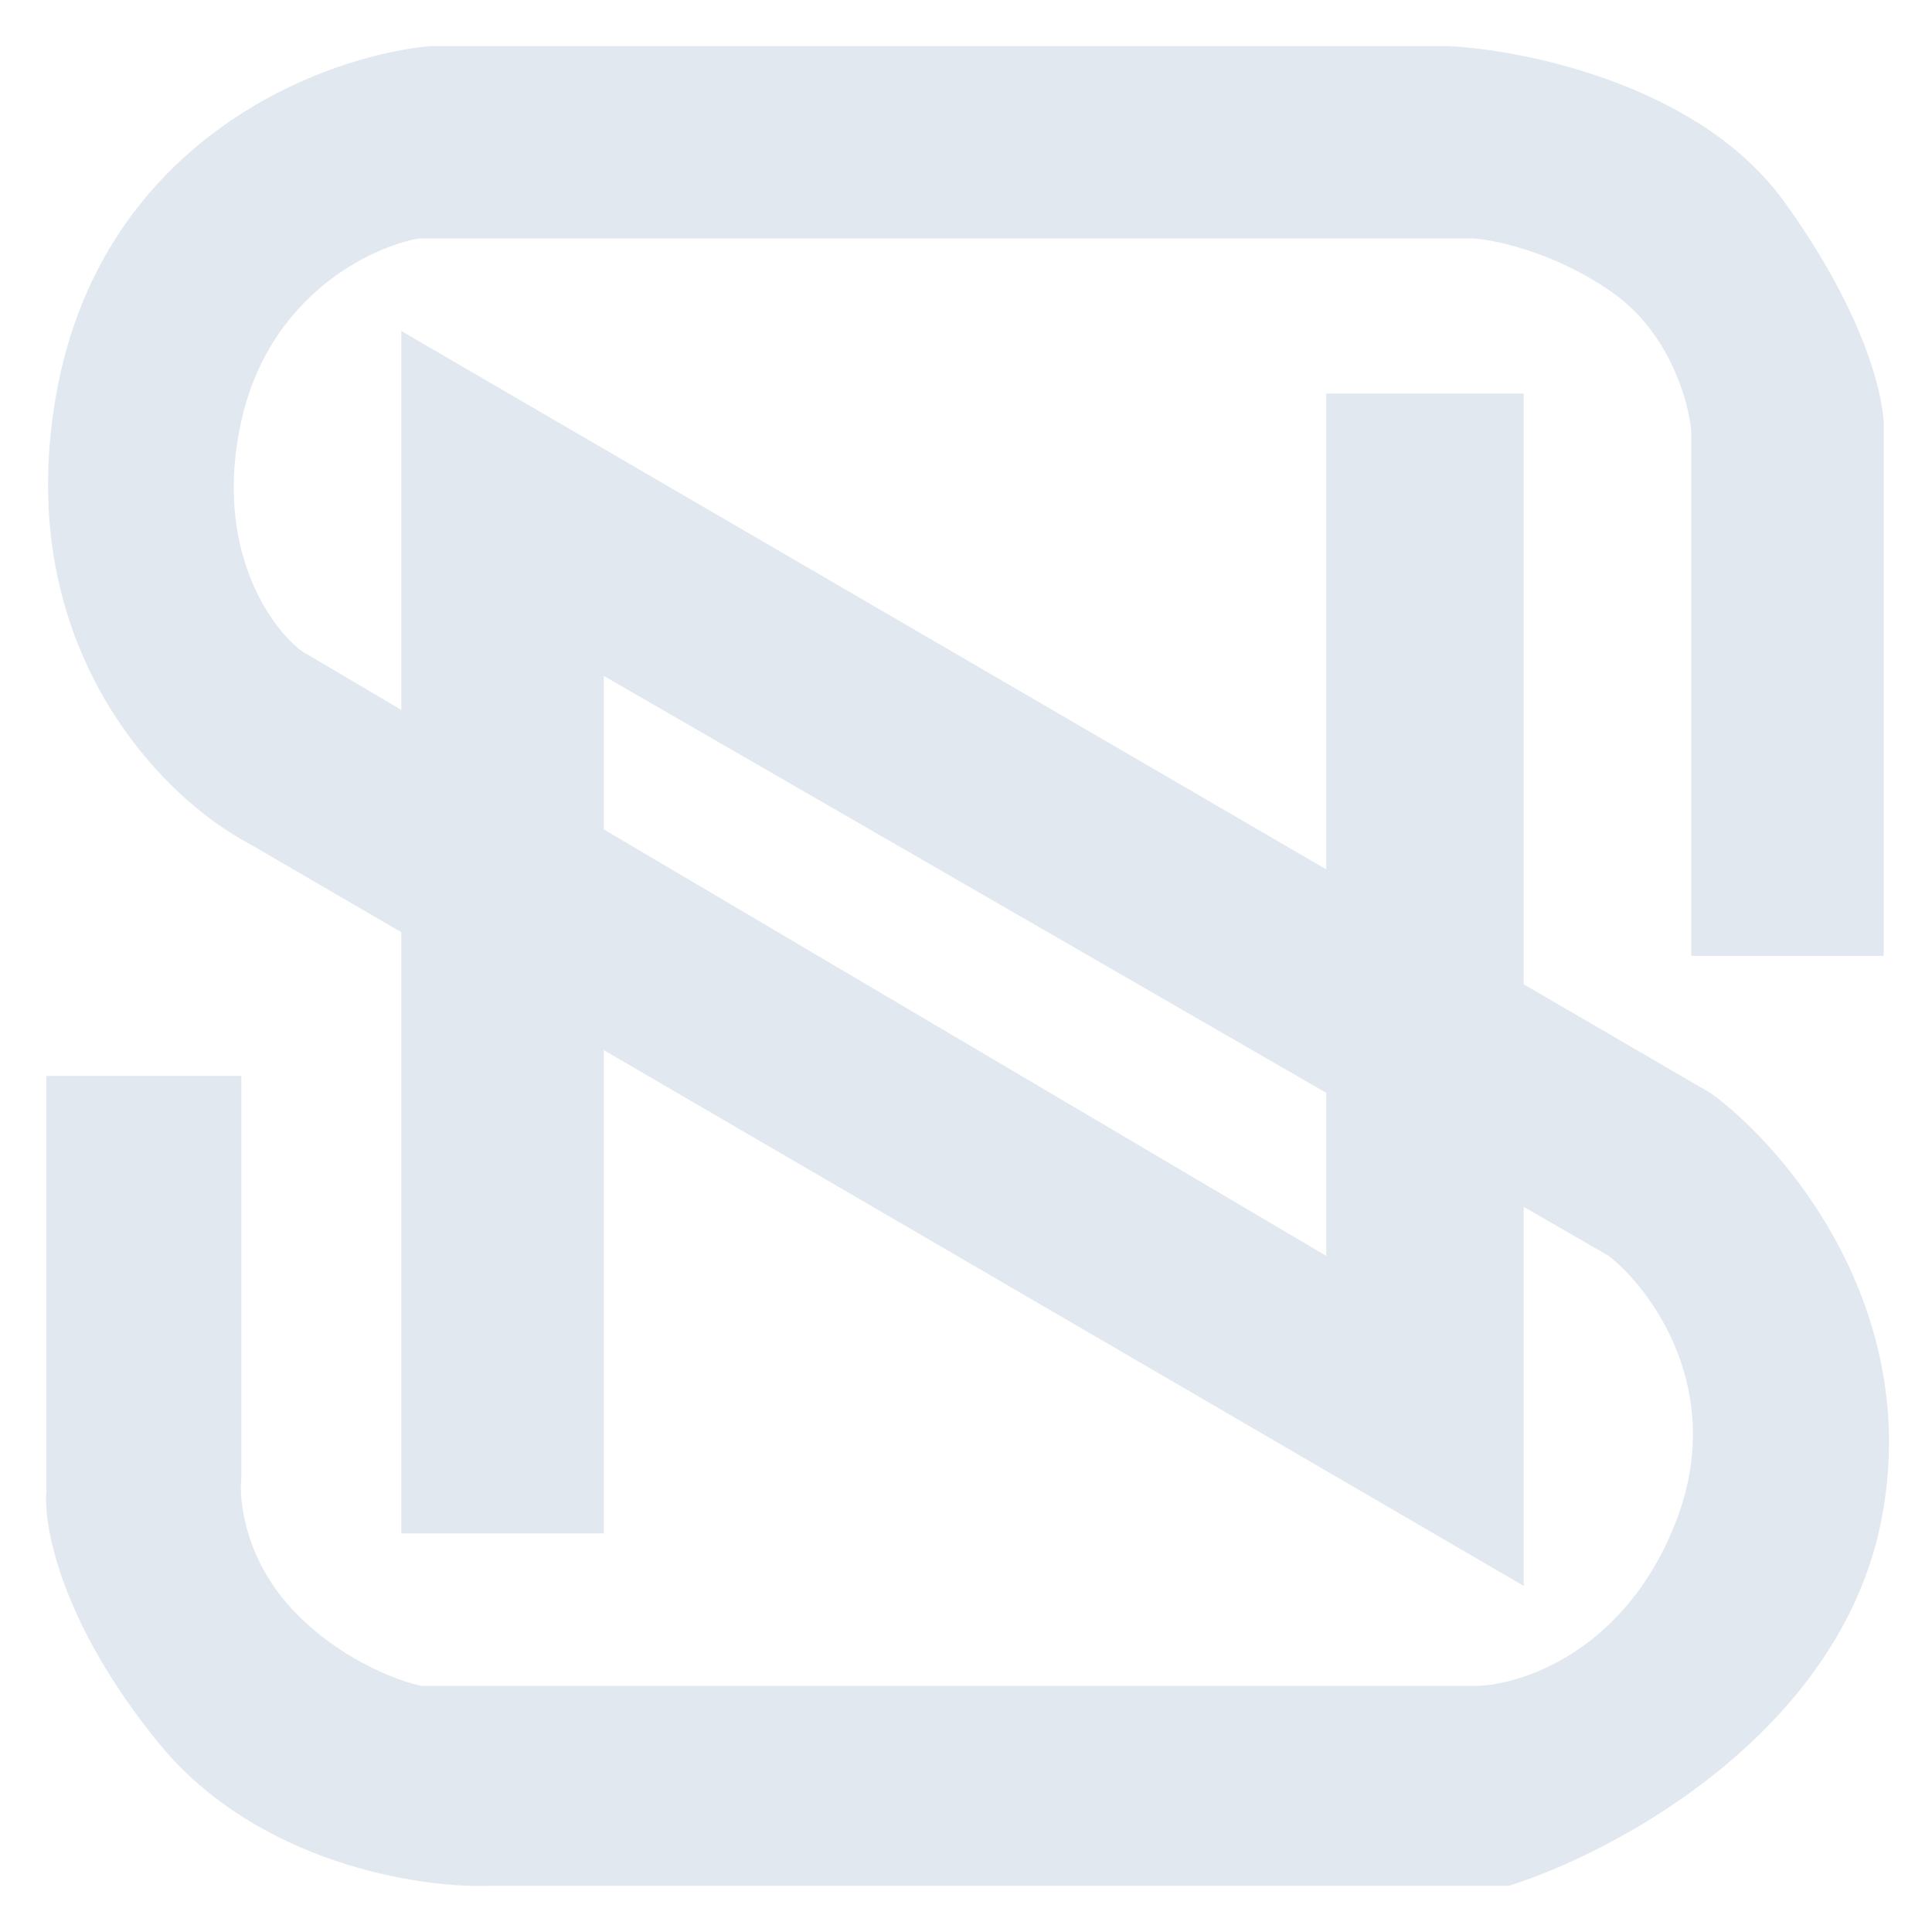
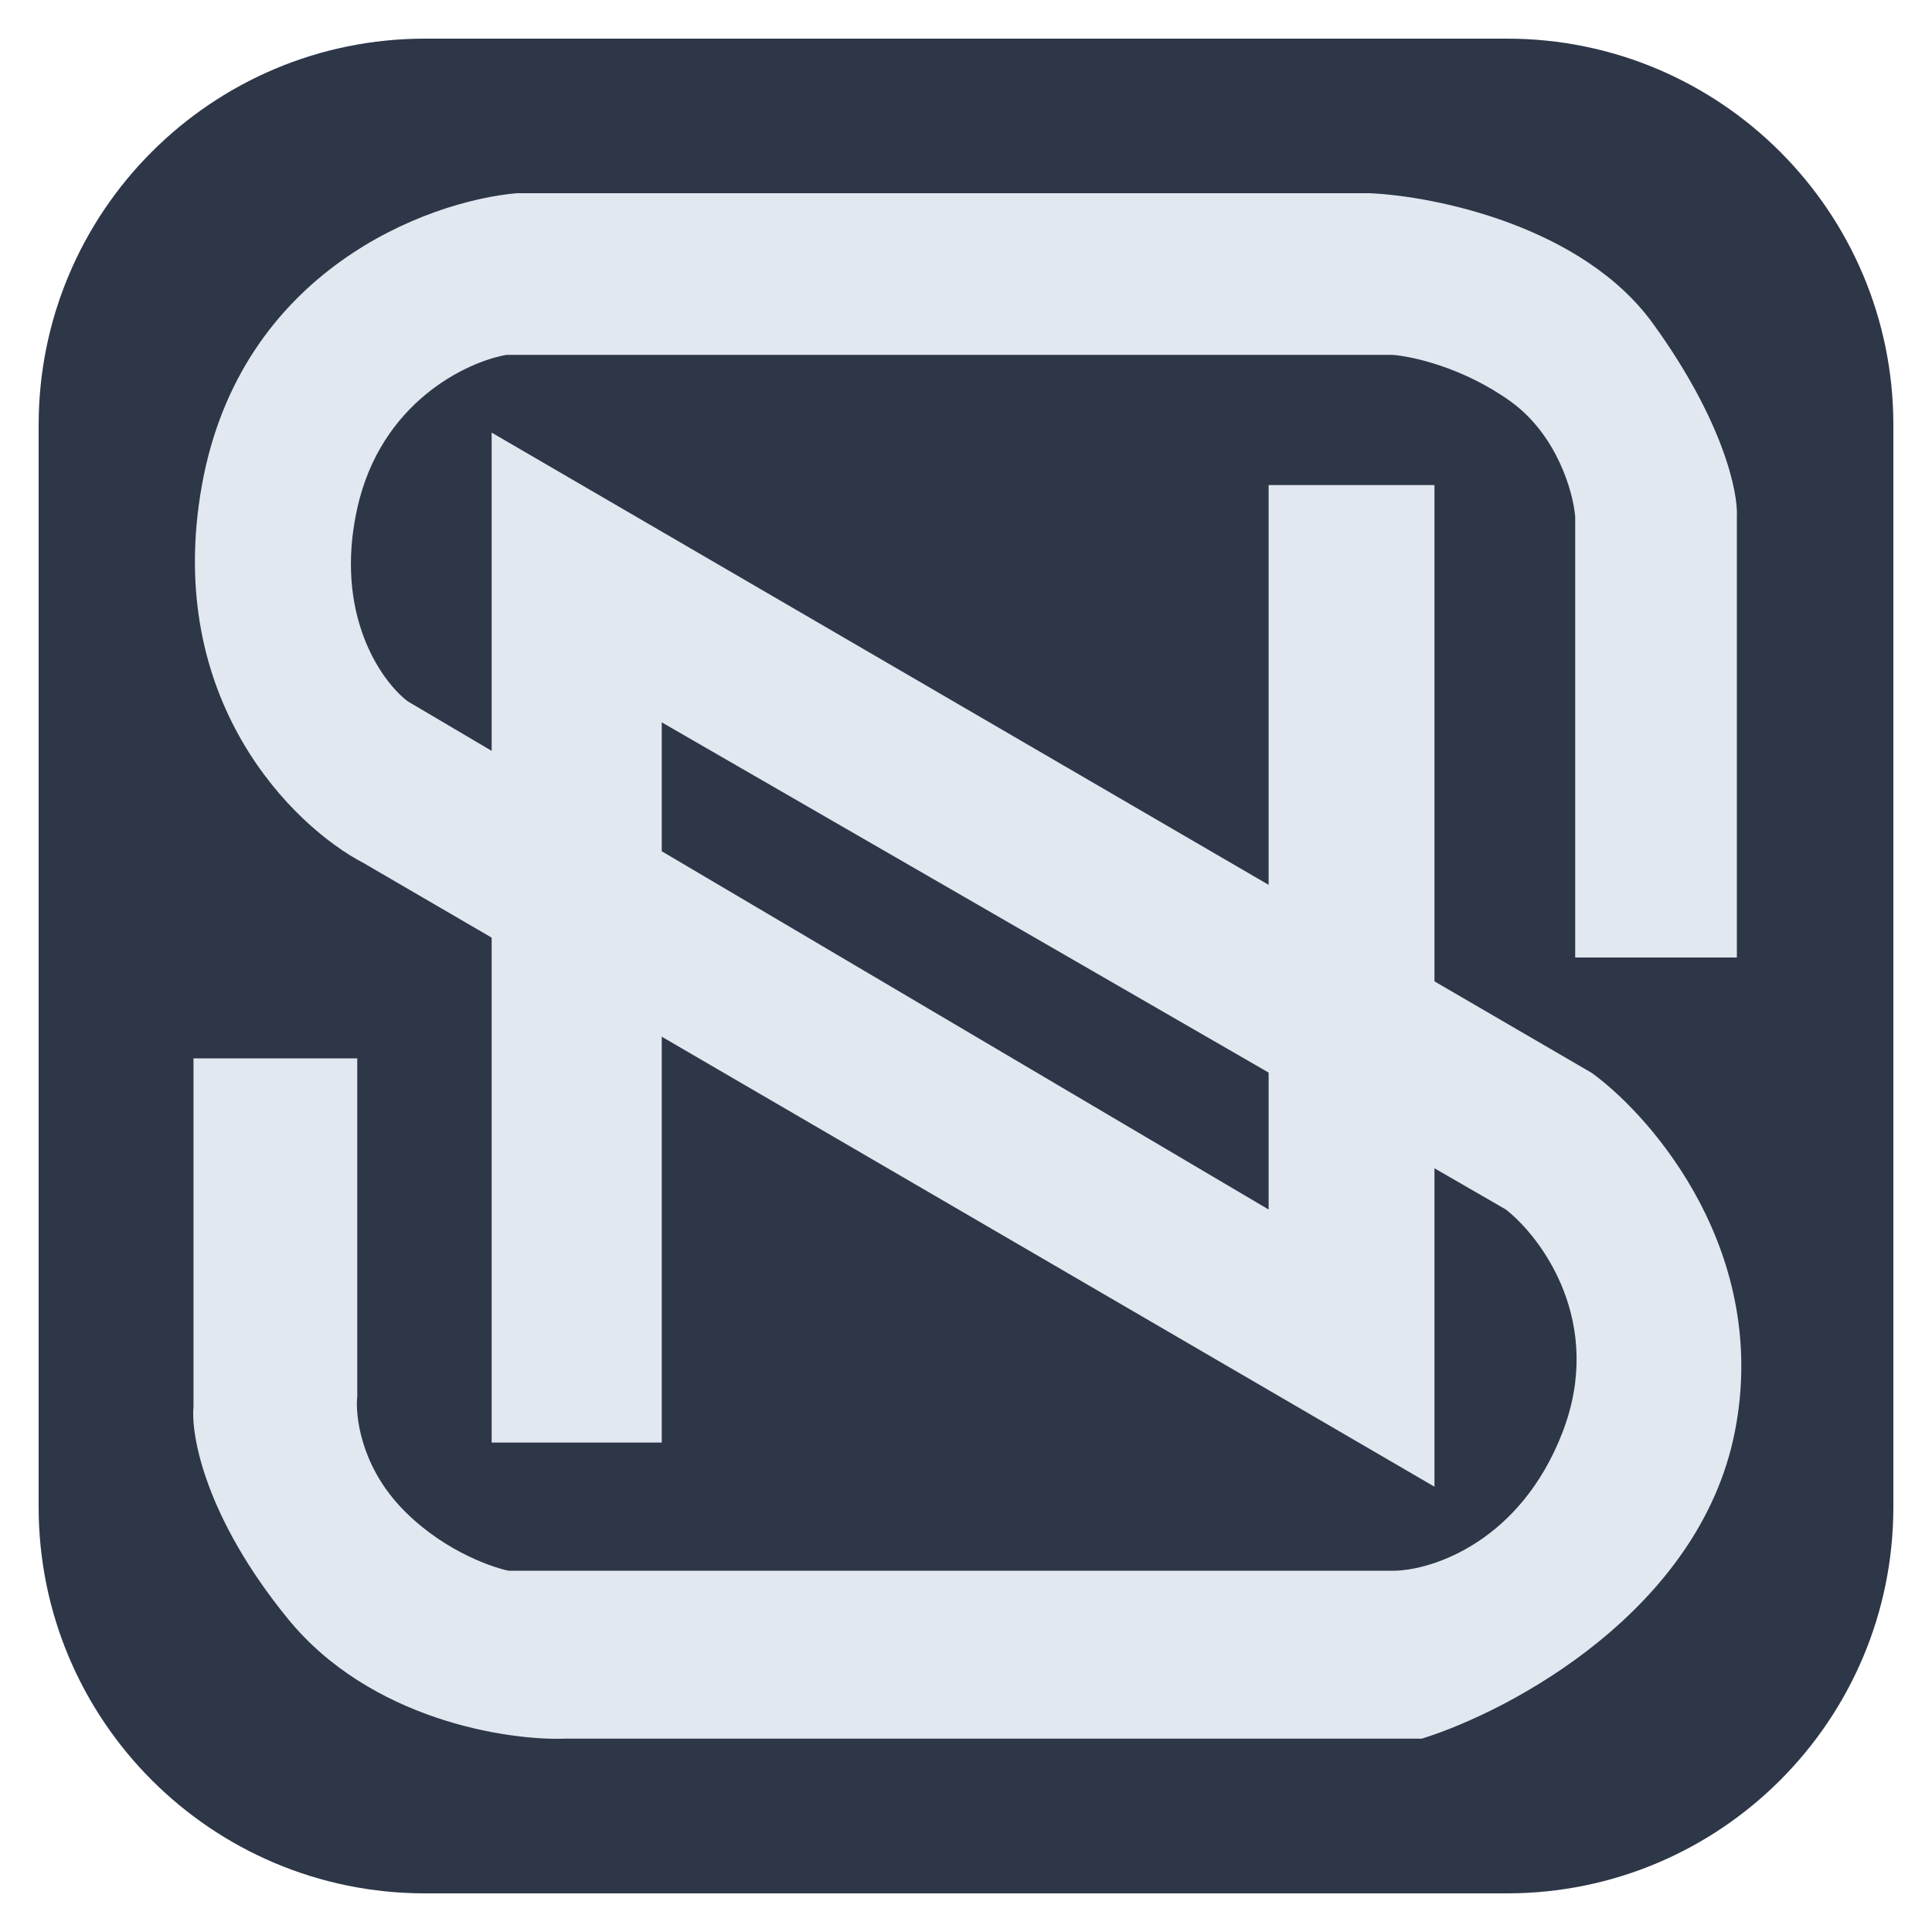
- <svg xmlns="http://www.w3.org/2000/svg" width="21" height="21" viewBox="0 0 21 21" fill="none">
-   <g id="Vector">
-     <path d="M14.416 4.277H16.562V17.238L2.705 9.168C1.799 8.697 0.113 7.059 0.613 4.277C1.113 1.494 3.538 0.6 4.688 0.5H15.72C16.562 0.536 18.475 0.924 19.388 2.185C20.301 3.445 20.493 4.376 20.475 4.684V10.39H18.383V4.684C18.356 4.367 18.149 3.625 17.541 3.19C16.932 2.755 16.273 2.61 16.019 2.592H4.553C4.036 2.683 2.928 3.206 2.623 4.576C2.319 5.945 2.931 6.813 3.276 7.075L14.416 13.651V4.277Z" fill="#E2E8F0" />
-     <path d="M4.362 3.598V16.667H6.563V7.347L17.486 13.651C17.957 14.022 18.763 15.118 18.22 16.531C17.676 17.944 16.544 18.315 16.046 18.325H4.58C4.317 18.27 3.667 18.026 3.167 17.482C2.667 16.939 2.596 16.314 2.623 16.069V11.695H0.504V16.205C0.468 16.576 0.662 17.645 1.727 18.949C2.792 20.254 4.562 20.525 5.313 20.498H16.399C17.559 20.136 19.991 18.835 20.448 16.531C20.904 14.227 19.406 12.474 18.6 11.885L4.362 3.598Z" fill="#E2E8F0" />
-   </g>
+ <svg xmlns="http://www.w3.org/2000/svg" width="25" height="25" viewBox="0 0 25 25" fill="none">
+   <rect x="0.5" y="0.5" width="24" height="24" rx="5" fill="#2D3748" />
+   <path d="M16.416 6.277H18.562V19.238L4.705 11.168C3.799 10.697 2.113 9.059 2.613 6.277C3.113 3.494 5.538 2.6 6.688 2.5H17.72C18.562 2.536 20.475 2.924 21.388 4.185C22.301 5.445 22.493 6.376 22.475 6.684V12.39H20.383V6.684C20.356 6.367 20.149 5.625 19.541 5.19C18.932 4.755 18.273 4.61 18.019 4.592H6.553C6.036 4.683 4.928 5.206 4.623 6.576C4.319 7.945 4.931 8.813 5.276 9.075L16.416 15.651V6.277Z" fill="#E2E8F0" />
+   <path d="M6.362 5.598V18.667H8.563V9.347L19.486 15.651C19.957 16.022 20.763 17.118 20.22 18.531C19.676 19.944 18.544 20.315 18.046 20.325H6.58C6.317 20.27 5.667 20.026 5.167 19.482C4.667 18.939 4.596 18.314 4.623 18.069V13.695H2.504V18.205C2.468 18.576 2.662 19.645 3.727 20.949C4.792 22.254 6.562 22.525 7.313 22.498H18.399C19.559 22.136 21.991 20.835 22.448 18.531C22.904 16.227 21.406 14.474 20.6 13.885L6.362 5.598Z" fill="#E2E8F0" />
</svg>
